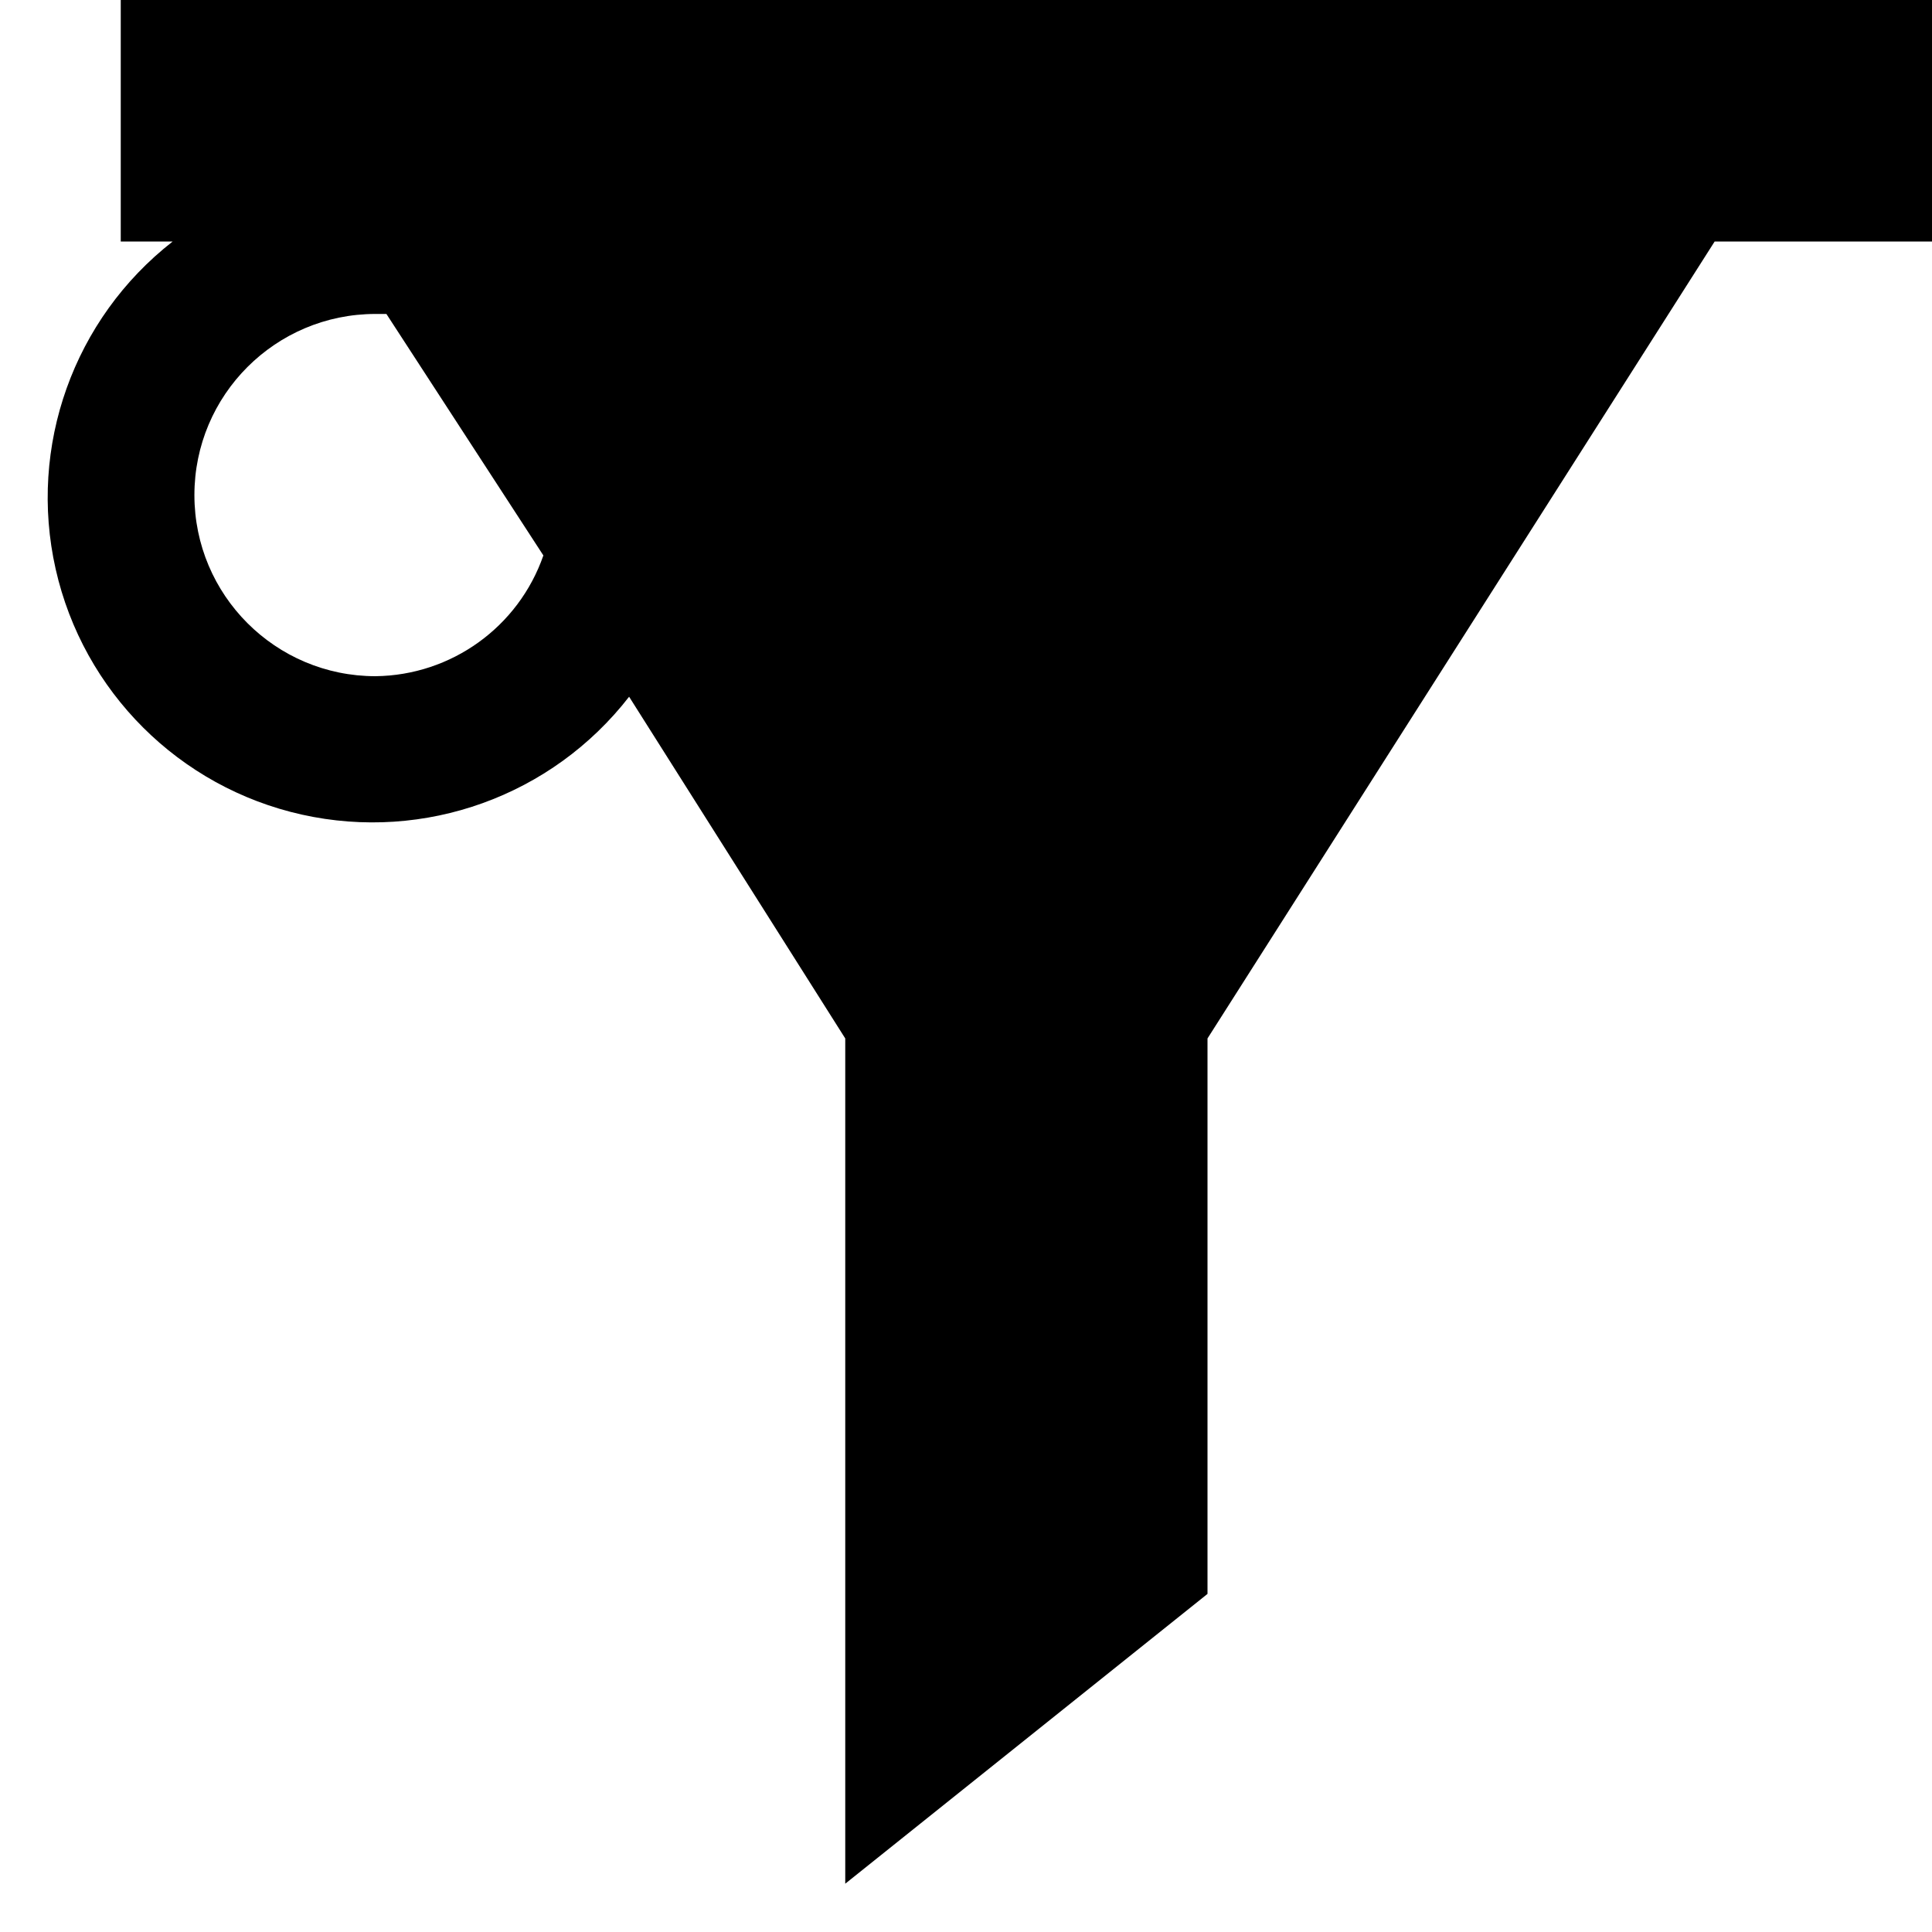
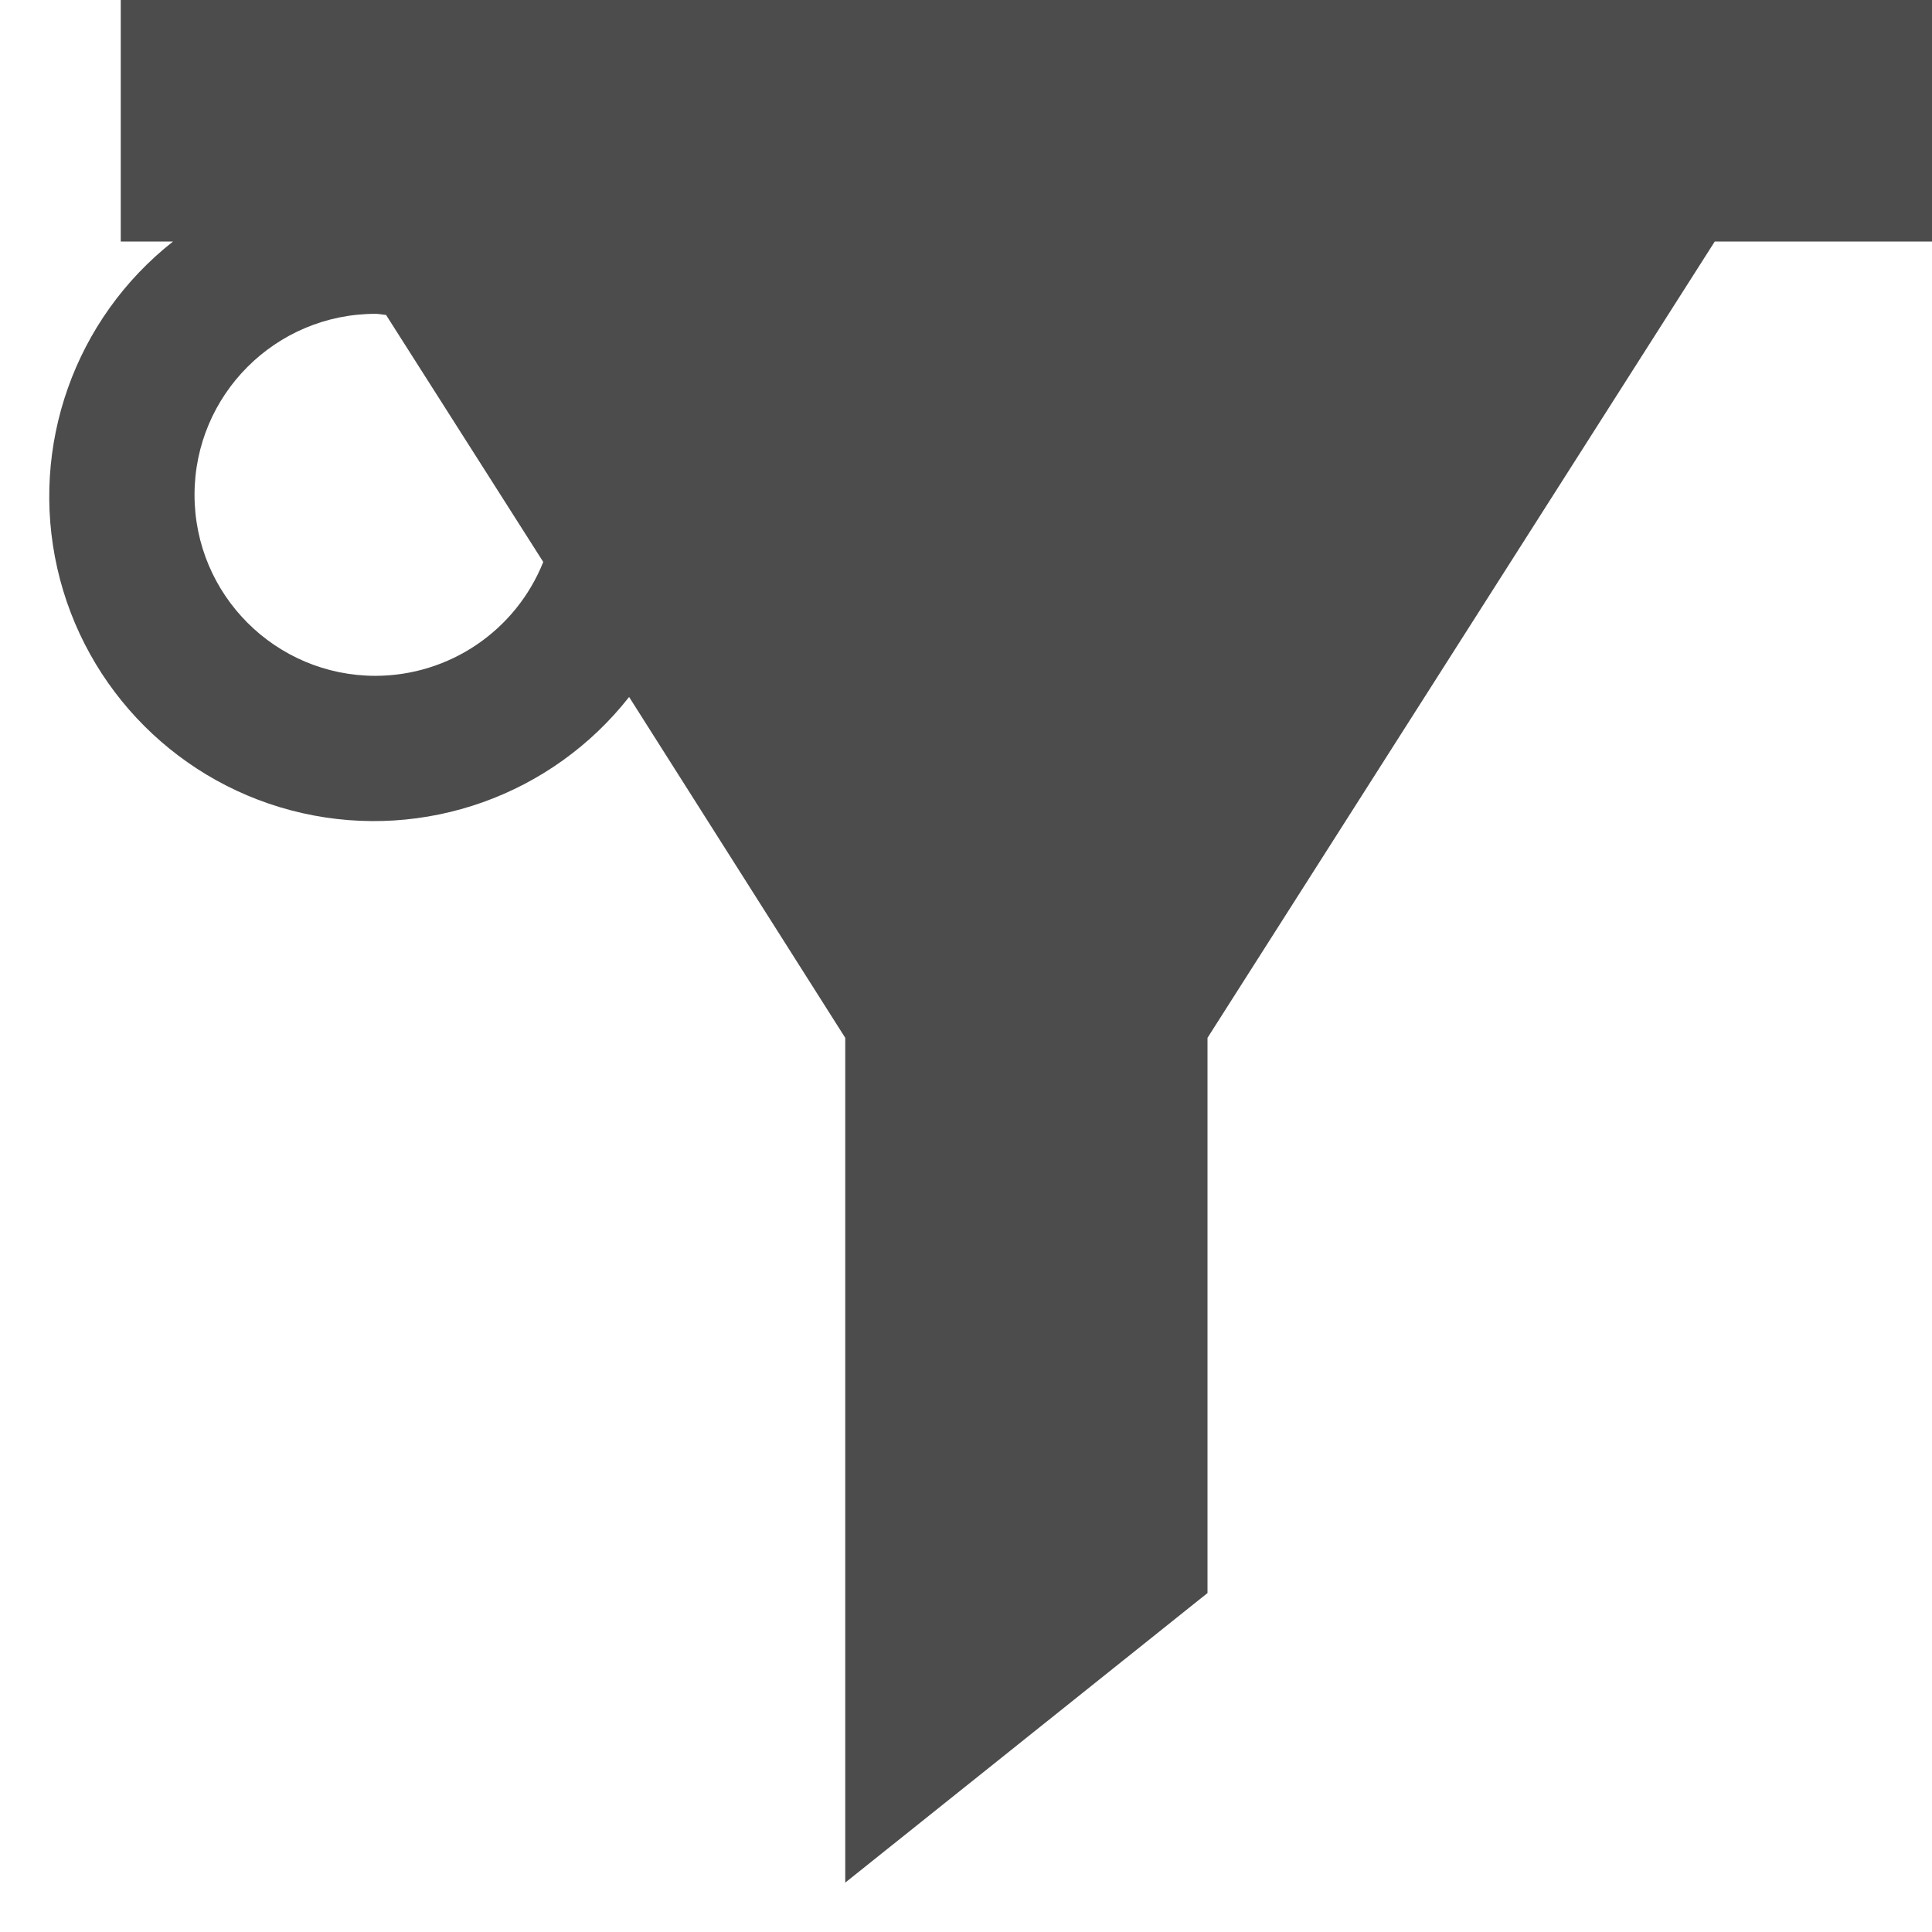
<svg xmlns="http://www.w3.org/2000/svg" id="Layer_1" data-name="Layer 1" viewBox="0 0 16 16">
-   <path class="cls-1" d="M1,0V2h.43A2.69,2.69,0,1,0,5.21,5.77L7,8.6v7l3-2.4V8.6L14.2,2H16V0ZM3.11,5.6a1.5,1.5,0,0,1,0-3H3.2l1.3,2A1.49,1.49,0,0,1,3.11,5.6Z" />
+   <path d="M1,0V2h.433A2.688,2.688,0,1,0,5.21,5.772L7,8.595v6.996l3-2.398V8.595L14.201,2H16V0ZM3.11,5.597a1.499,1.499,0,0,1,0-2.998c.03,0,.058.007.087.009L4.499,4.654A1.499,1.499,0,0,1,3.11,5.597Z" opacity="0.7" />
</svg>
